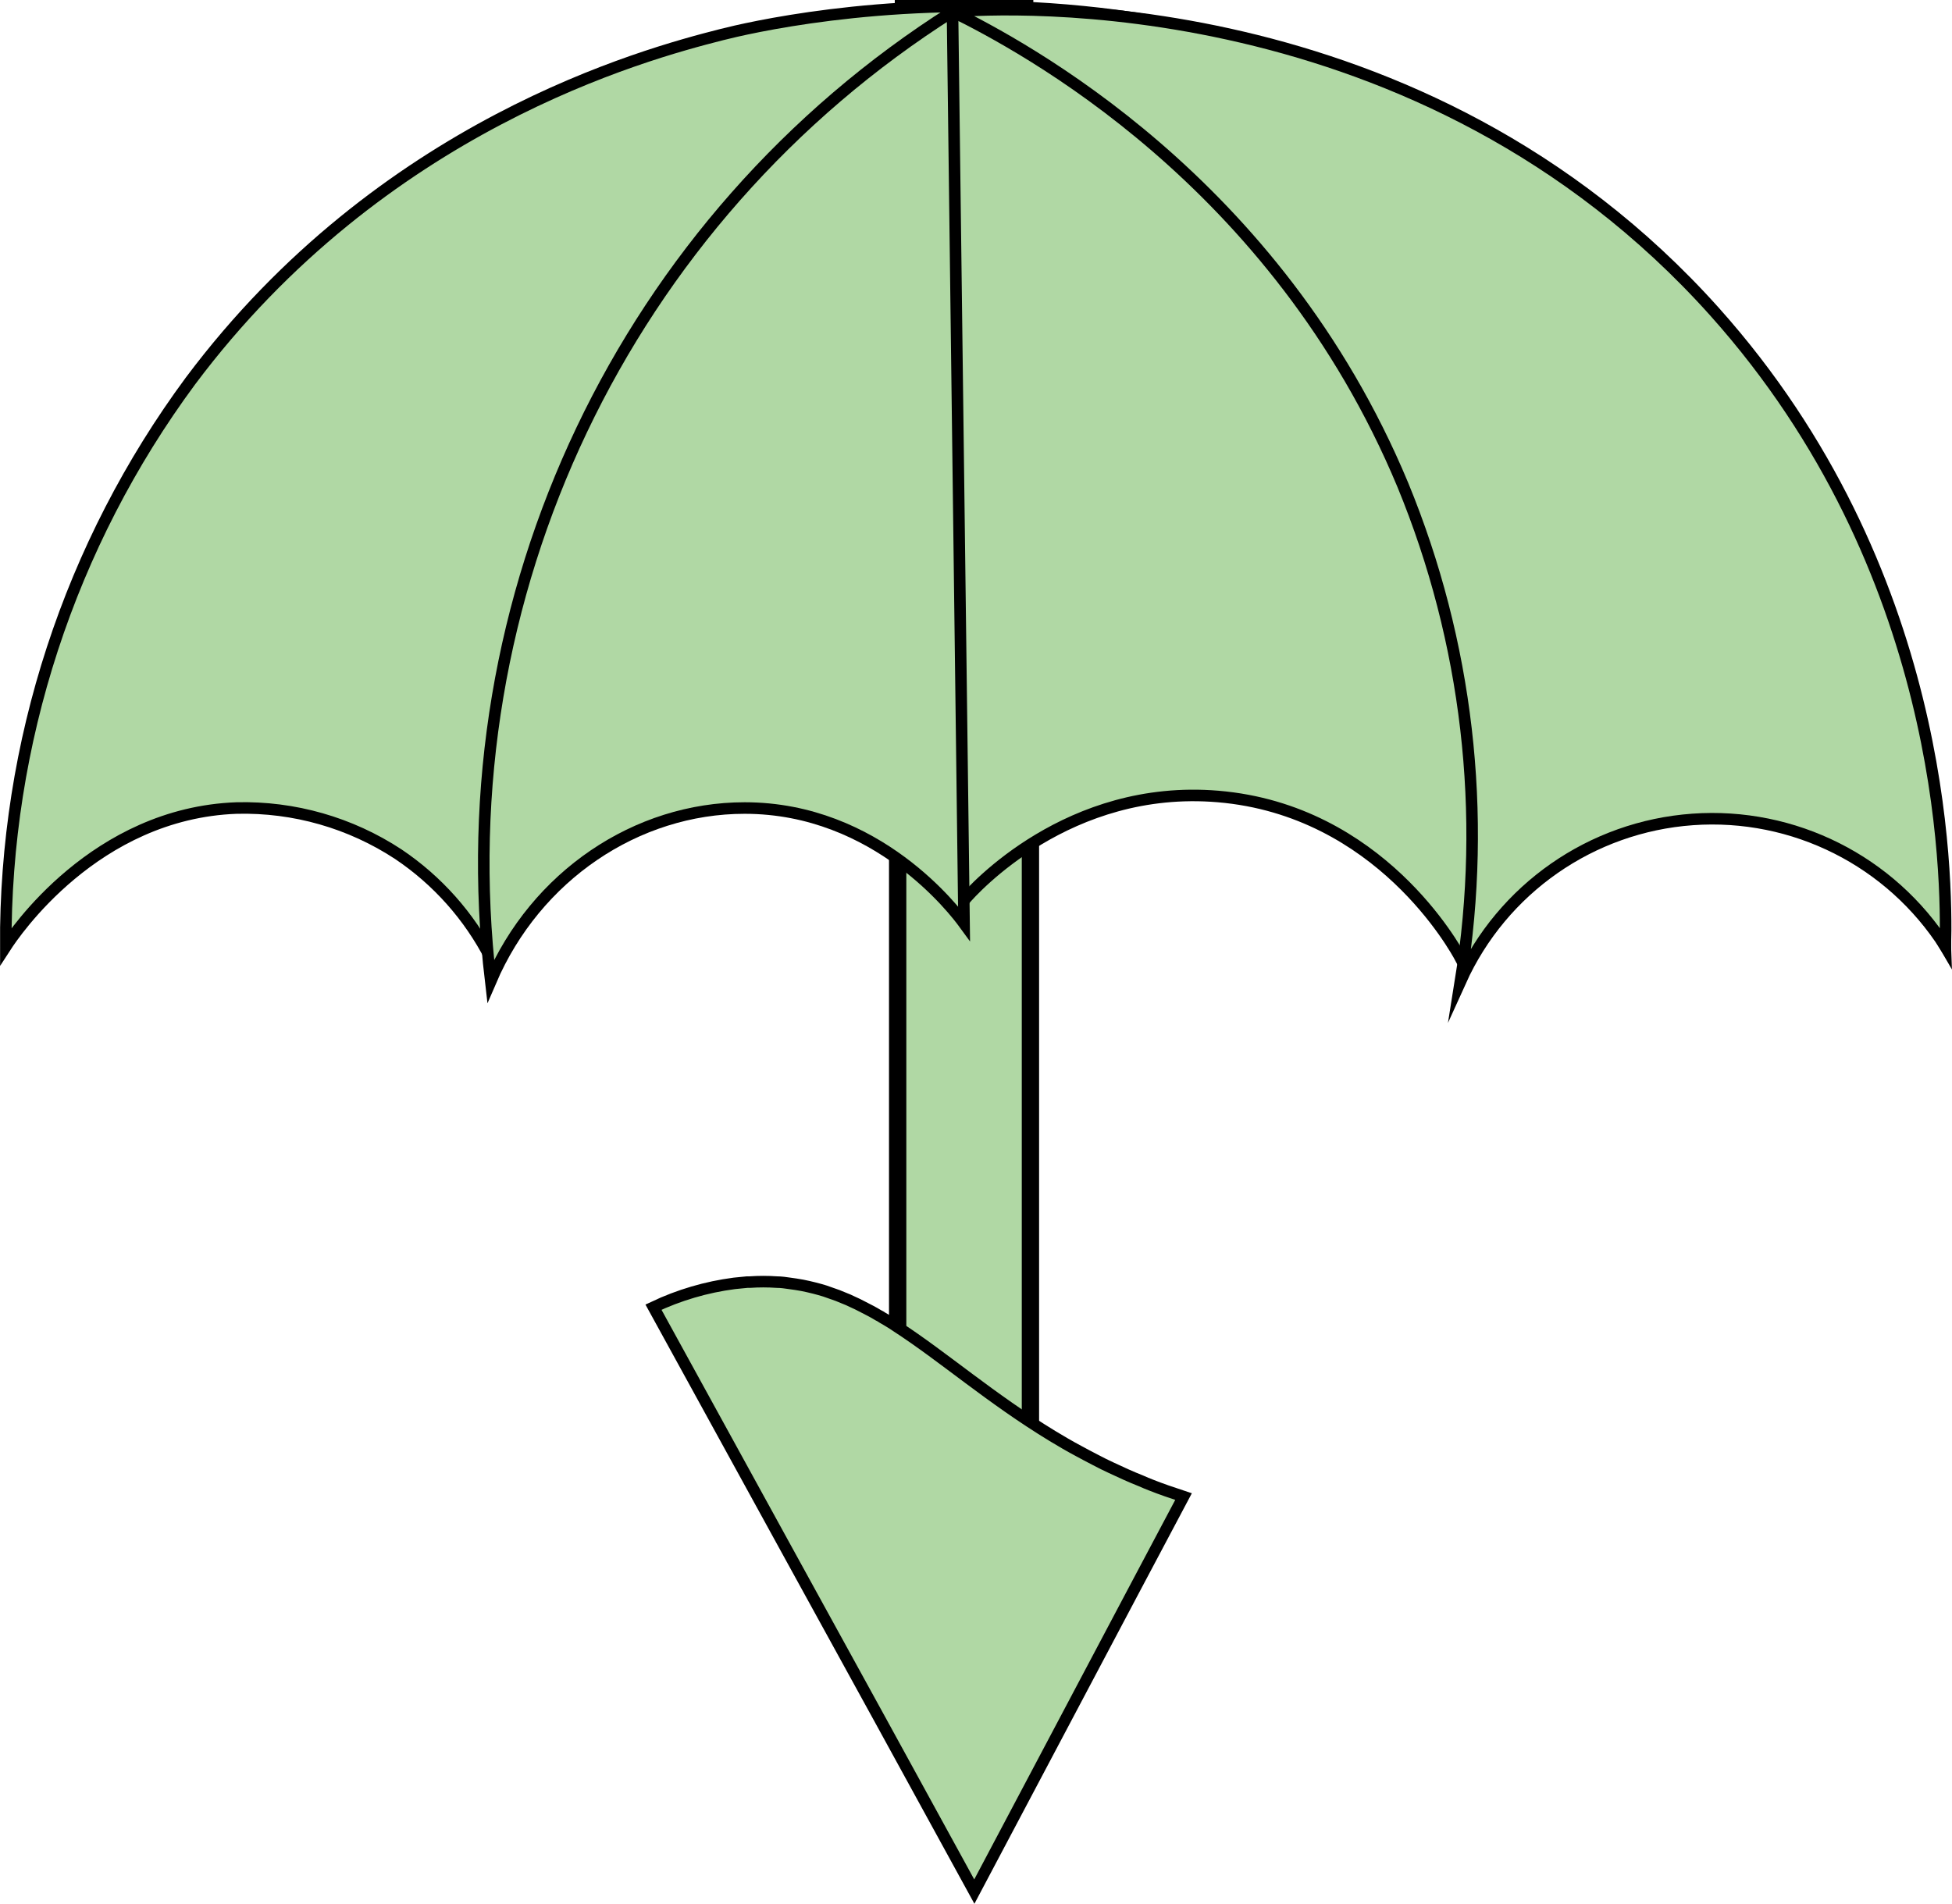
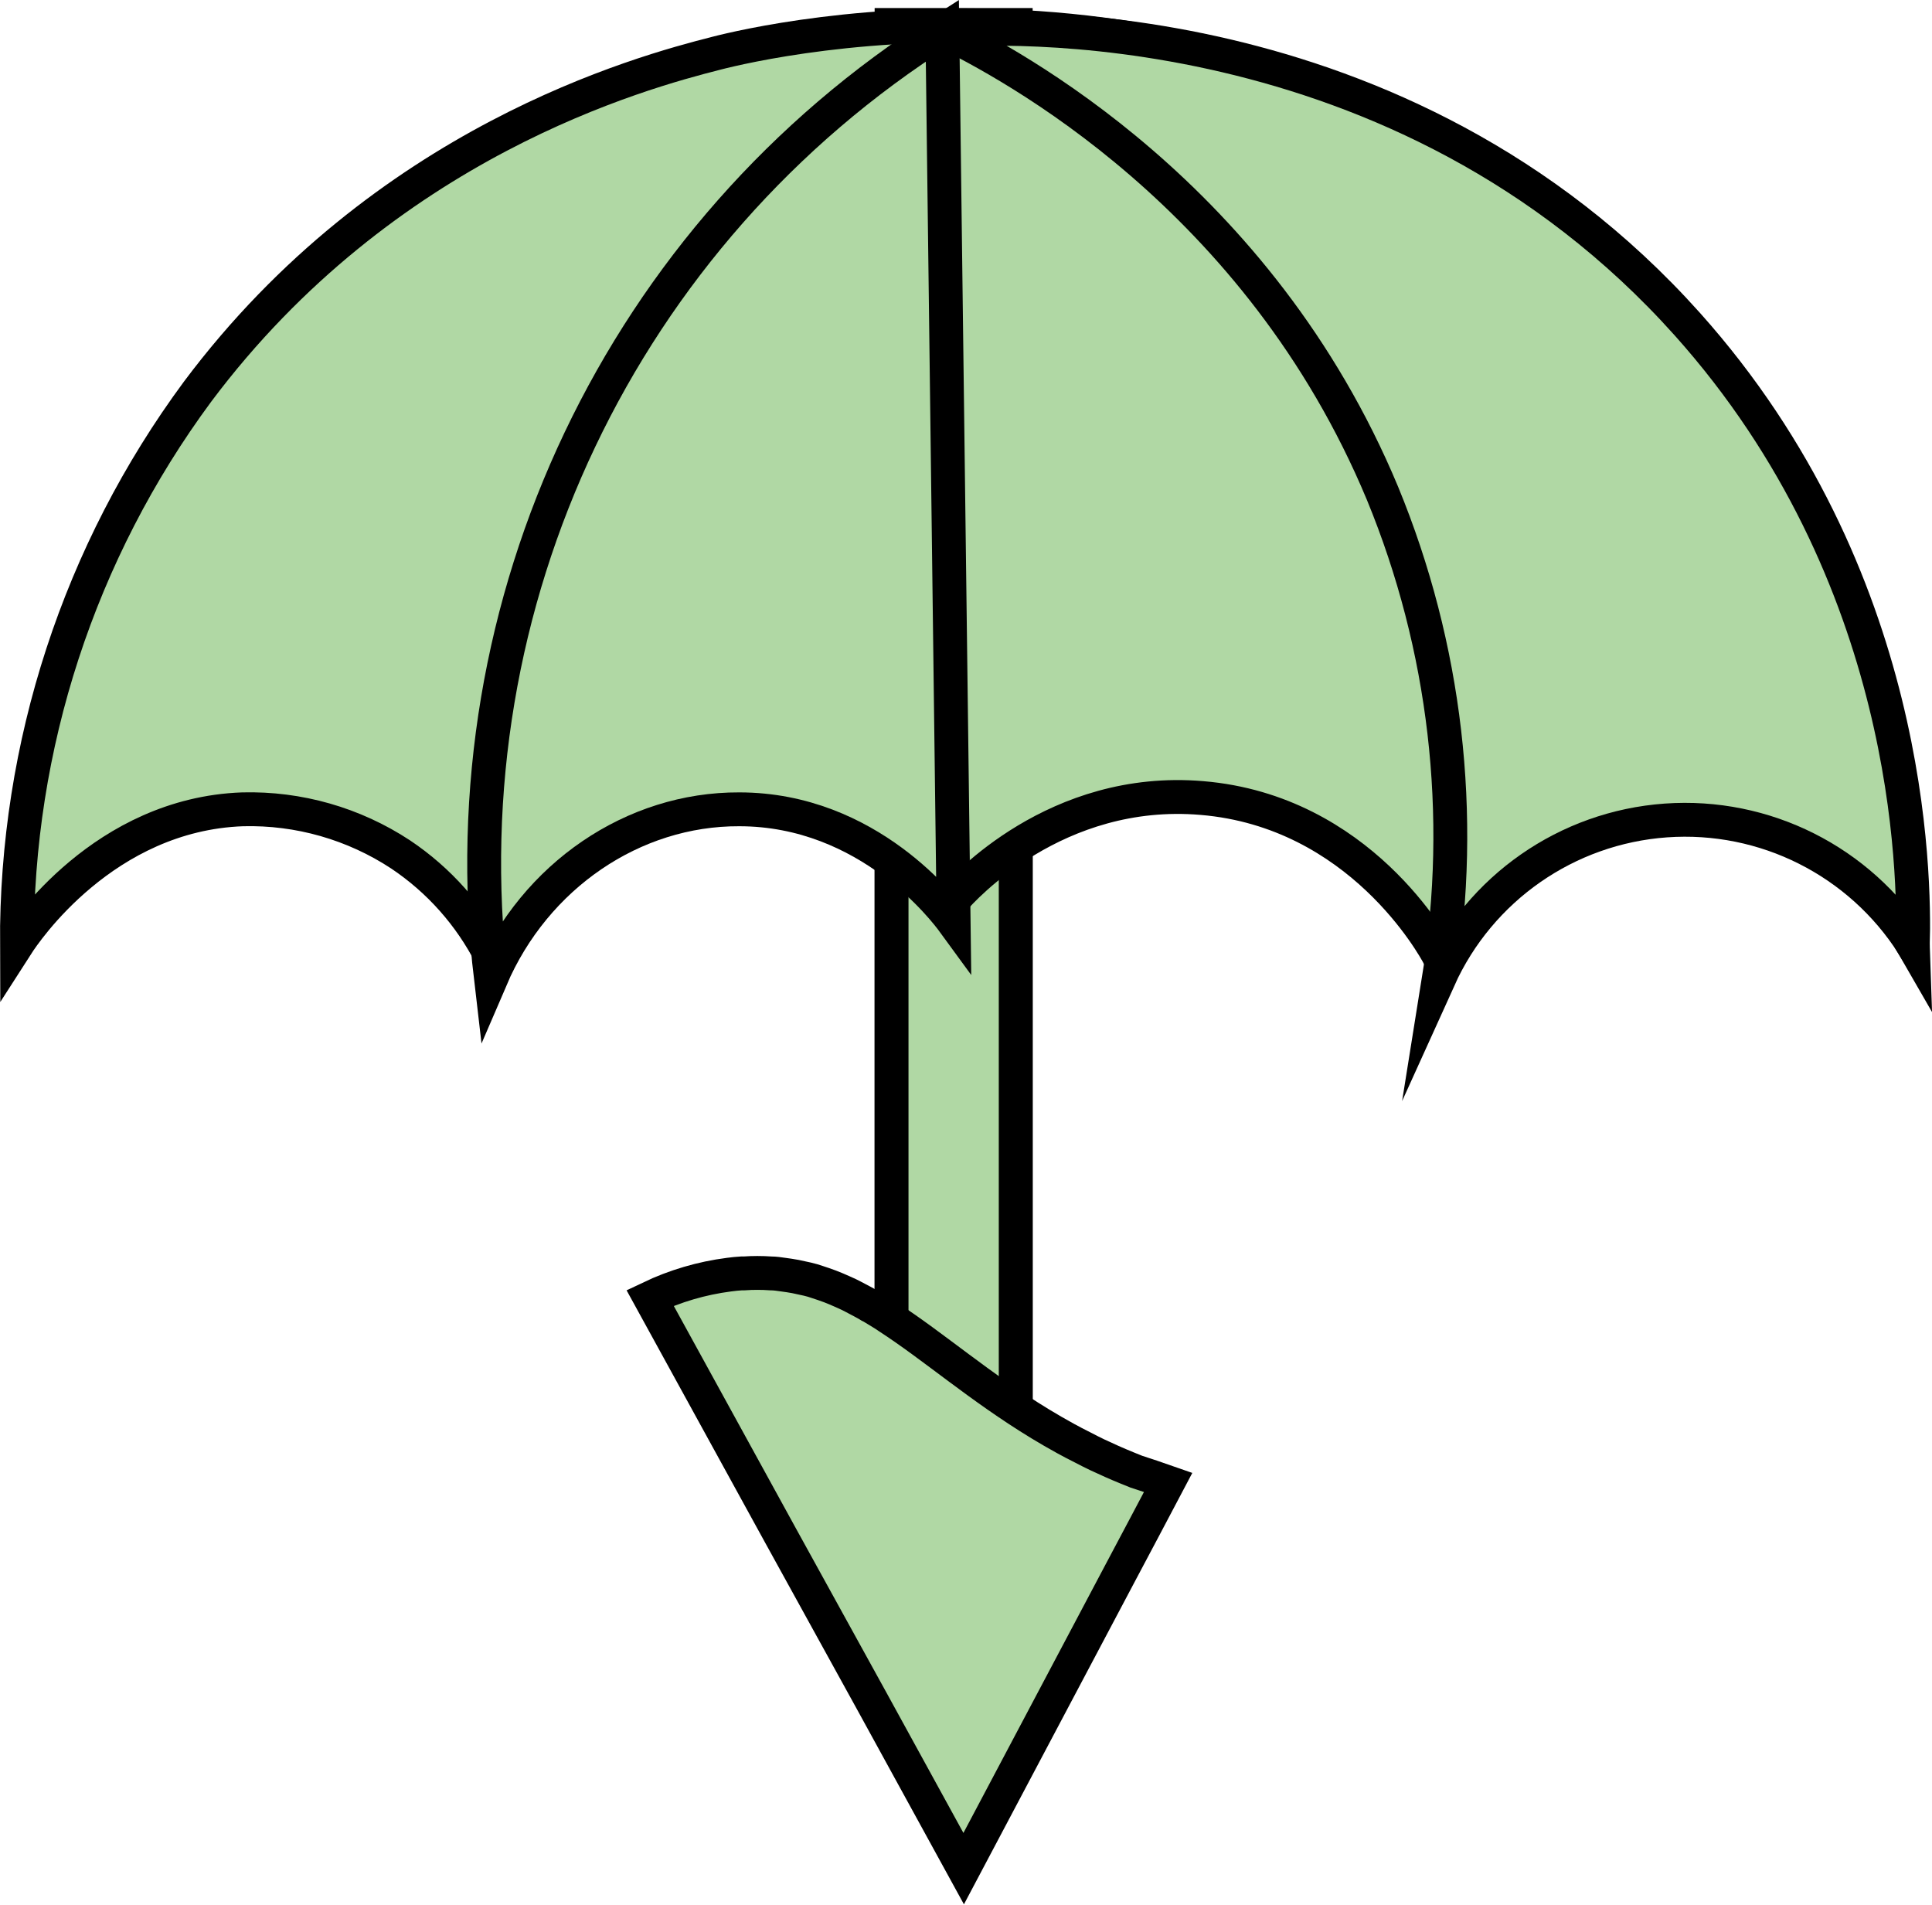
- <svg xmlns="http://www.w3.org/2000/svg" viewBox="0 0 169.07 164.92">
+ <svg xmlns="http://www.w3.org/2000/svg" viewBox="0 0 171.19 168.74">
  <defs>
-     <style>.cls-1,.cls-2{fill:#b0d8a4;stroke:#000;stroke-miterlimit:10;}.cls-1{stroke-width:2px;}</style>
+     <style>.cls-1{fill:#b0d8a4;stroke:#000;stroke-miterlimit:10;stroke-width:3px;}</style>
  </defs>
  <g id="Camada_2" data-name="Camada 2">
    <g id="Camada_1-2" data-name="Camada 1">
-       <path class="cls-1" d="M89,5.42V137.78c-4.38-2.66-7.69-5.58-11-7.73V5.18c1.16-.1,2.33-.16,3.5-.18A51.91,51.91,0,0,1,89,5.42Z" />
-       <path class="cls-2" d="M89,.5V137.78c-4.38-2.66-7.69-5.58-11-7.73V.5Z" />
-       <path class="cls-2" d="M83.5,78c-.65-.8-8.47-10.06-21-9-13.65,1.16-19.75,13.47-20,14a24.09,24.09,0,0,0-8-9,24.4,24.4,0,0,0-14-4C8.21,70.44,1.2,80.92.5,82a81.77,81.77,0,0,1,16-49C33.07,10.86,55.73,4.72,62.5,3c4.29-1.09,45.58-10.85,78,18,26.21,23.32,27.81,55.12,28,61a23.9,23.9,0,0,0-42,1c-.44-.83-7-12.82-21-14C92.56,67.91,84.34,77,83.5,78Z" />
-       <path class="cls-2" d="M42.5,85a87.37,87.37,0,0,1,40-84q.5,39.49,1,79c-.73-1-7.5-10-19-10C55.12,70,46.41,75.88,42.5,85Z" />
-       <path class="cls-2" d="M82.5,1c4.4-.33,40.56-2.4,66,26,20,22.36,20.14,48.78,20,55a23.94,23.94,0,0,0-42,3,79.7,79.7,0,0,0-5-43C110.51,15.63,88.56,4,82.5,1Z" />
-       <path class="cls-2" d="M102.51,129.65q-2.13,4-4.28,8.07L84.39,163.87q-8.11-14.82-16.26-29.63-5.77-10.52-11.53-21a23.39,23.39,0,0,1,7-2.06l1.11-.11h.22a16.89,16.89,0,0,1,2.36,0c.38,0,.76.06,1.11.11s.74.1,1.09.17.71.15,1.06.24.6.16.89.25l.54.19a11.91,11.91,0,0,1,1.13.43,7.71,7.71,0,0,1,.73.32c.53.23,1,.5,1.56.78.22.12.45.24.67.38a2.12,2.12,0,0,1,.36.21c.29.17.59.34.87.52l.39.26c4.06,2.64,8.12,6.22,13.48,9.48.73.44,1.46.87,2.23,1.28.48.27,1,.53,1.49.79s.88.45,1.33.66c.85.4,1.72.8,2.63,1.16.28.13.56.24.84.35C100.57,129,101.51,129.32,102.51,129.65Z" />
+       <path class="cls-1" d="M90,7.13V139.49c-4.38-2.66-7.69-5.58-11-7.73V6.89c1.16-.1,2.33-.16,3.5-.18A51.91,51.91,0,0,1,90,7.13Z" />
+       <path class="cls-1" d="M90,2.21V139.49c-4.38-2.66-7.69-5.58-11-7.73V2.21Z" />
+       <path class="cls-1" d="M84.5,79.71c-.65-.81-8.47-10.07-21-9-13.65,1.16-19.75,13.46-20,14a23.94,23.94,0,0,0-8-9,24.32,24.32,0,0,0-14-4c-12.29.44-19.3,10.91-20,12a81.77,81.77,0,0,1,16-49c16.57-22.14,39.23-28.28,46-30,4.29-1.1,45.58-10.86,78,18,26.21,23.31,27.81,55.11,28,61a23.9,23.9,0,0,0-42,1c-.44-.83-7-12.83-21-14C93.56,69.61,85.34,78.74,84.5,79.71Z" />
+       <path class="cls-1" d="M43.5,86.71a87.37,87.37,0,0,1,40-84q.5,39.49,1,79c-.73-1-7.5-10-19-10C56.12,71.67,47.41,77.59,43.5,86.71Z" />
+       <path class="cls-1" d="M83.5,2.71c4.4-.33,40.56-2.41,66,26,20,22.35,20.14,48.78,20,55a23.94,23.94,0,0,0-42,3,79.69,79.69,0,0,0-5-43C111.51,17.34,89.56,5.67,83.5,2.71Z" />
+       <path class="cls-1" d="M103.51,131.35c-1.42,2.7-2.85,5.38-4.28,8.08L85.39,165.57Q77.28,150.75,69.13,136q-5.77-10.51-11.53-21a23.1,23.1,0,0,1,7-2.06c.38-.05.74-.09,1.11-.11h.22a16.89,16.89,0,0,1,2.36,0c.38,0,.76.06,1.11.11s.74.1,1.09.17.71.15,1.06.23.6.16.89.26l.54.18c.38.13.76.27,1.13.43l.73.32c.53.23,1,.5,1.56.79.22.12.45.24.67.38a3.07,3.07,0,0,1,.36.2l.87.53.39.26c4.06,2.63,8.12,6.21,13.48,9.47.73.44,1.46.87,2.23,1.29.48.27,1,.53,1.49.78s.88.46,1.33.67c.85.4,1.72.79,2.63,1.16l.84.34C101.57,130.68,102.51,131,103.51,131.35Z" />
    </g>
  </g>
</svg>
